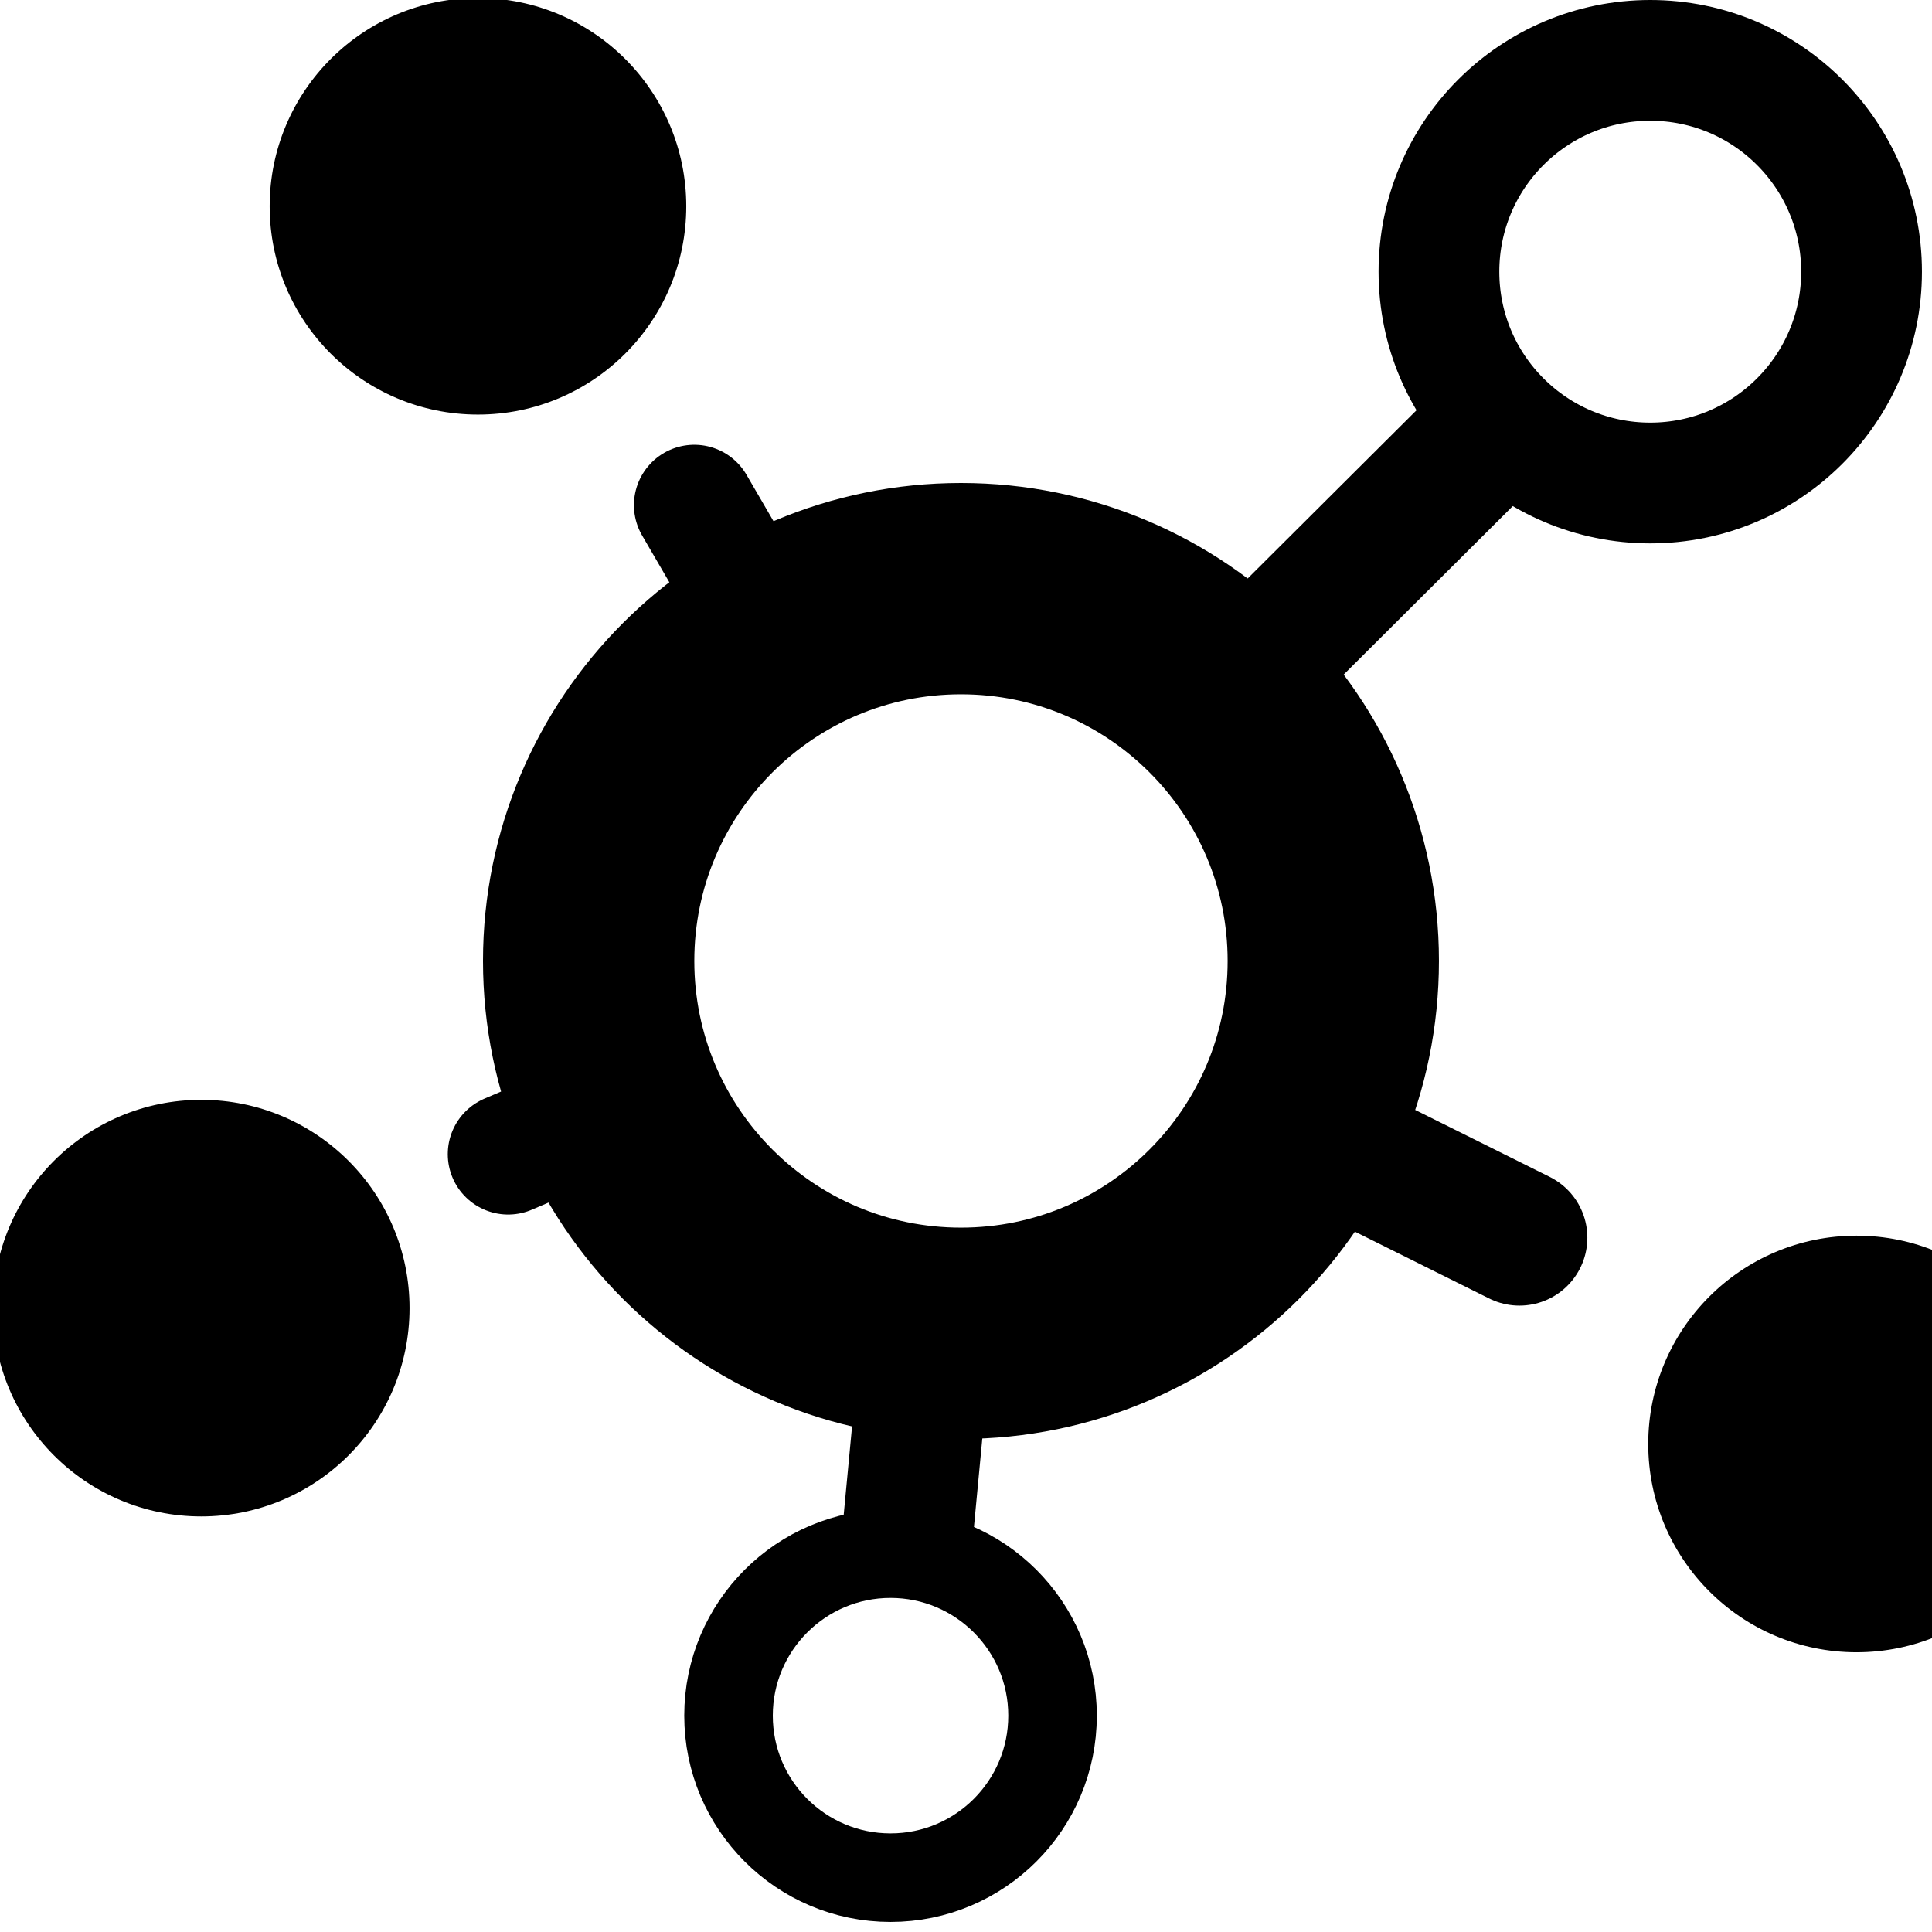
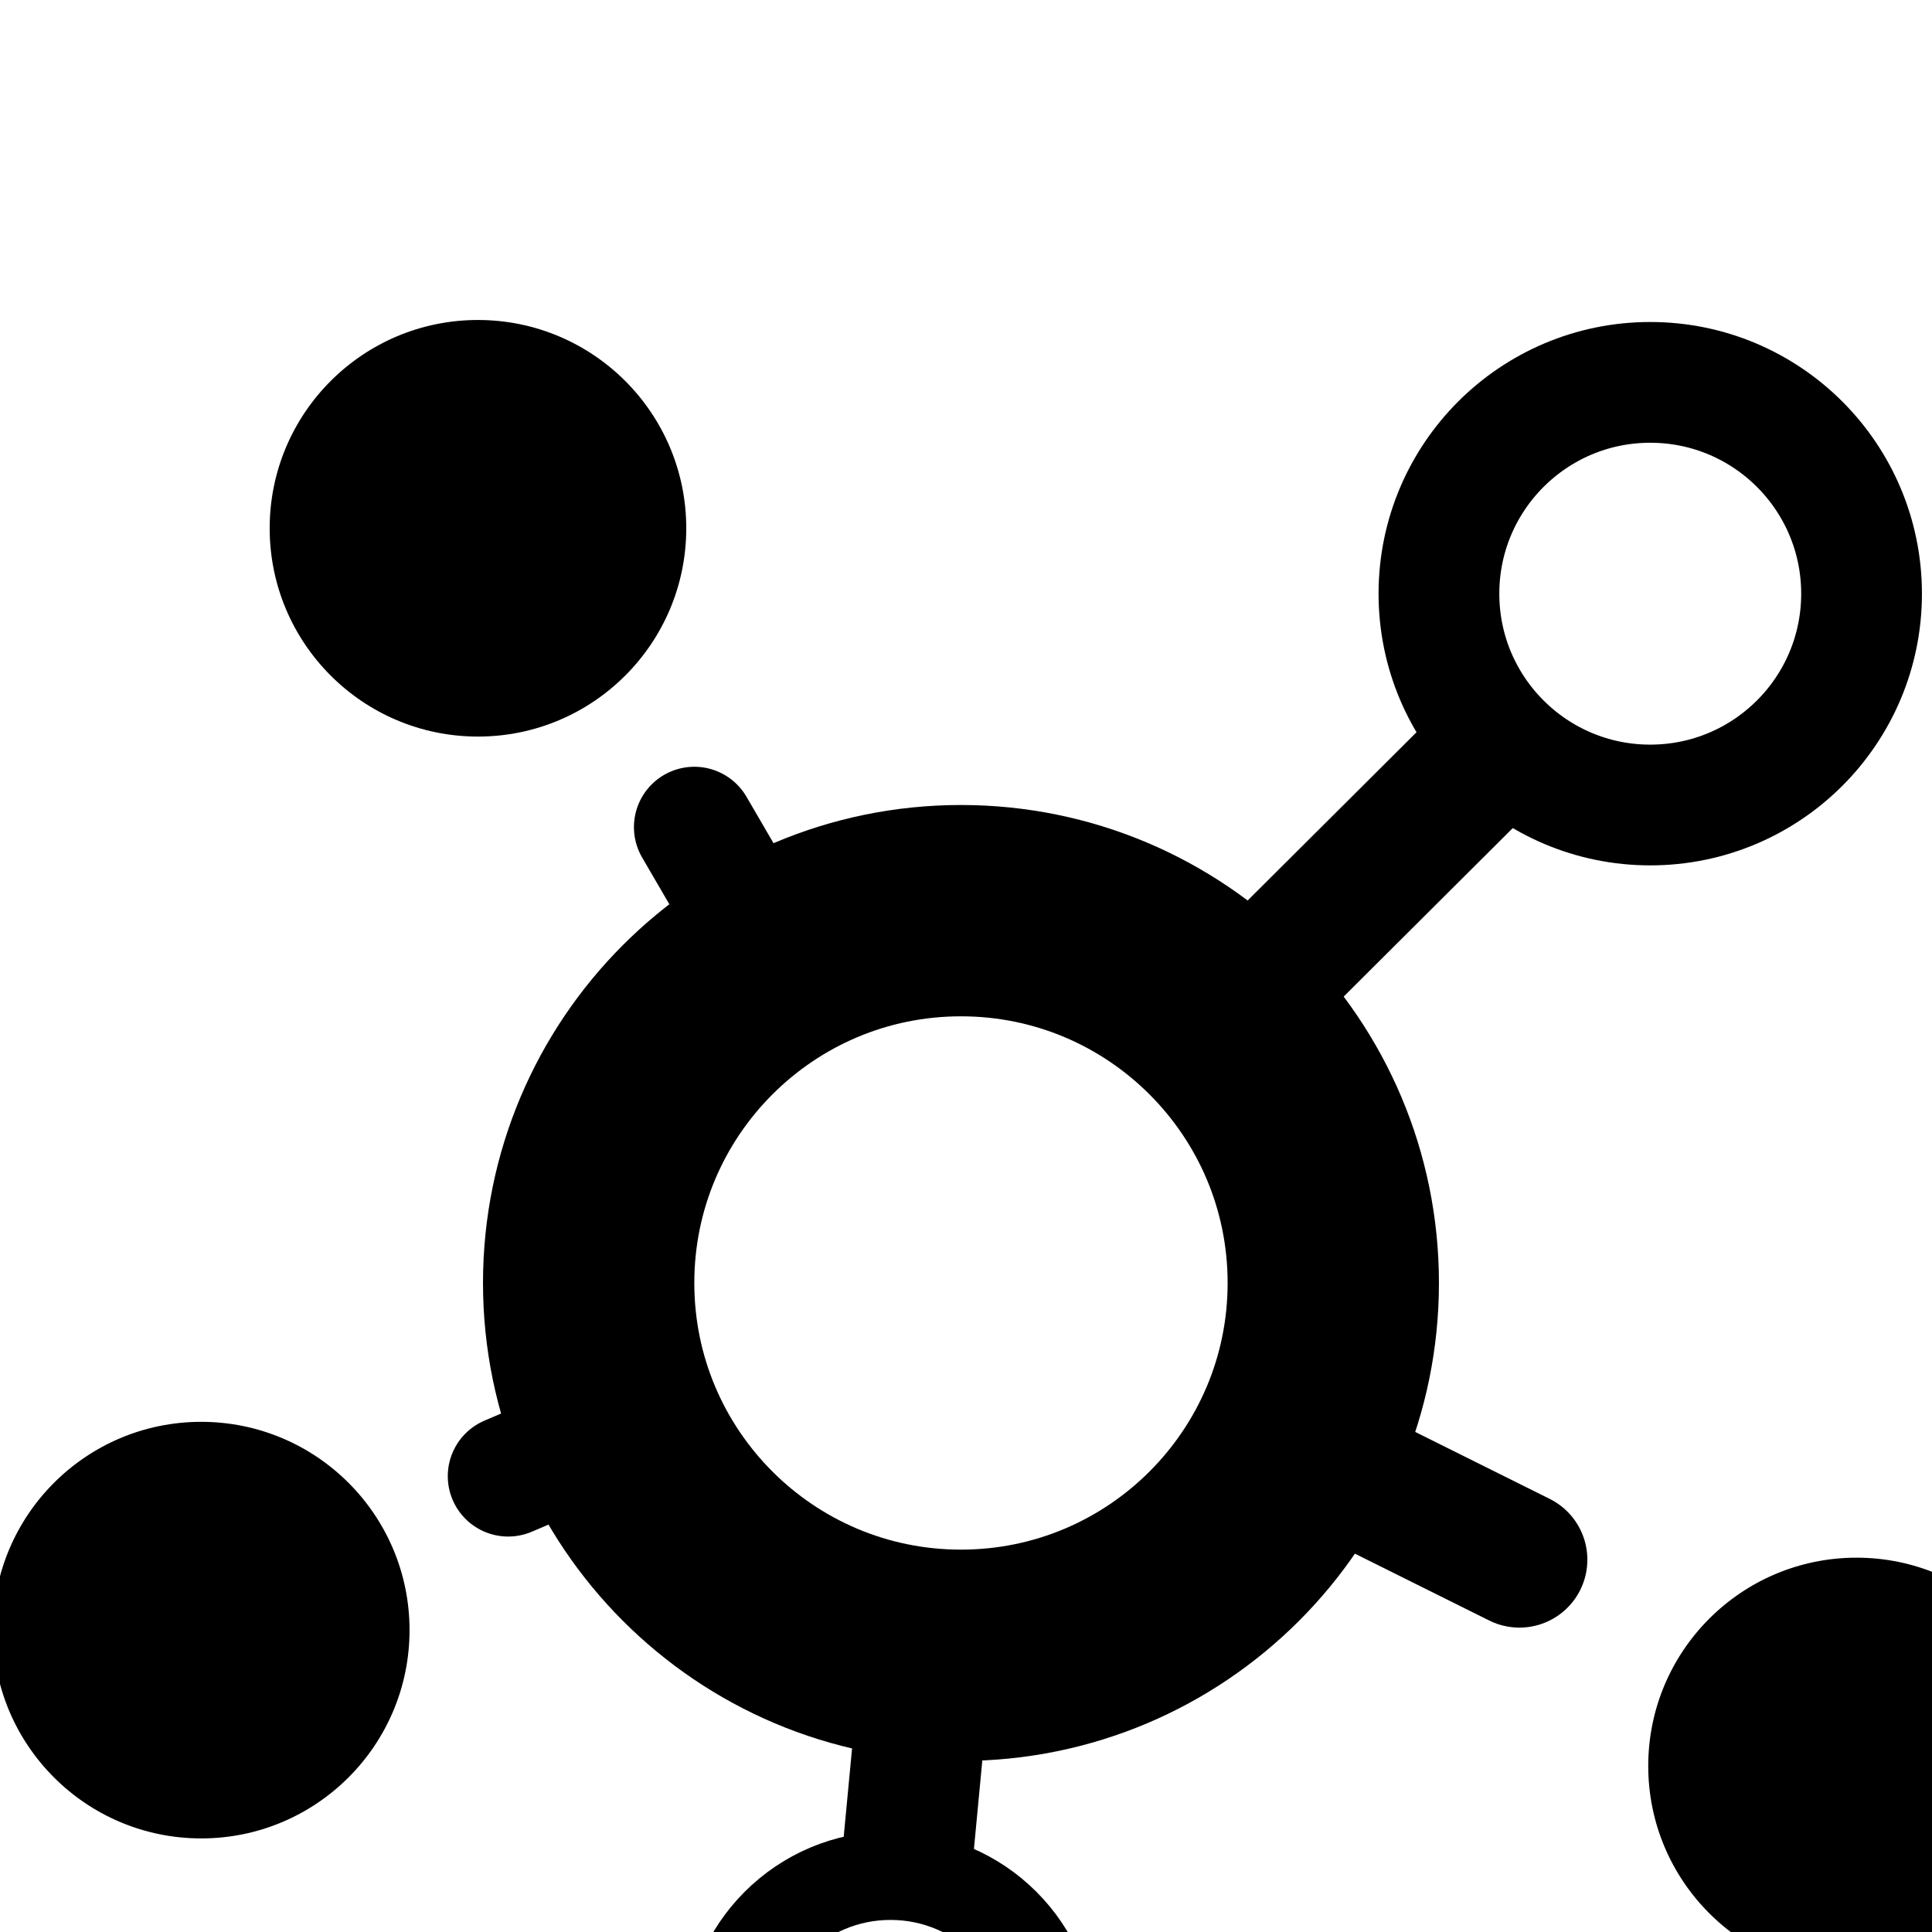
- <svg xmlns="http://www.w3.org/2000/svg" viewBox="0 0 192 192" width="1em" height="1em" stroke="currentColor" fill="currentColor" role="img" aria-hidden="true" data-icon-name="Model graph tools logo">
+ <svg xmlns="http://www.w3.org/2000/svg" viewBox="0 0 192 192" width="1em" height="1em" stroke="currentColor" fill="currentColor" role="img" aria-hidden="true" data-icon-name="Model graph tools logo" style="transform: translateY(2px);">
  <line x1="121.7" y1="69.3" x2="149.2" y2="41.9" stroke-width="13.5" />
  <line x1="92.1" y1="132.3" x2="90.0" y2="154.5" stroke-width="13.0" />
  <line x1="76.8" y1="63.6" x2="69.0" y2="50.2" stroke-width="12" stroke-linecap="round" />
  <line x1="61.5" y1="110.0" x2="50.5" y2="114.7" stroke-width="12" stroke-linecap="round" />
  <line x1="128.7" y1="111.9" x2="151.0" y2="123.0" stroke-width="13.5" stroke-linecap="round" />
  <circle cx="95.5" cy="95.5" r="37" fill="none" stroke-width="21" />
  <circle cx="164.0" cy="27.0" r="21" fill="none" stroke-width="12" />
  <circle cx="88.5" cy="170.5" r="16.1" fill="none" stroke-width="8.8" />
  <circle cx="47.5" cy="20.5" r="20.2" />
  <circle cx="20.0" cy="130.0" r="20.2" />
  <circle cx="184.5" cy="143.5" r="20.2" />
</svg>
